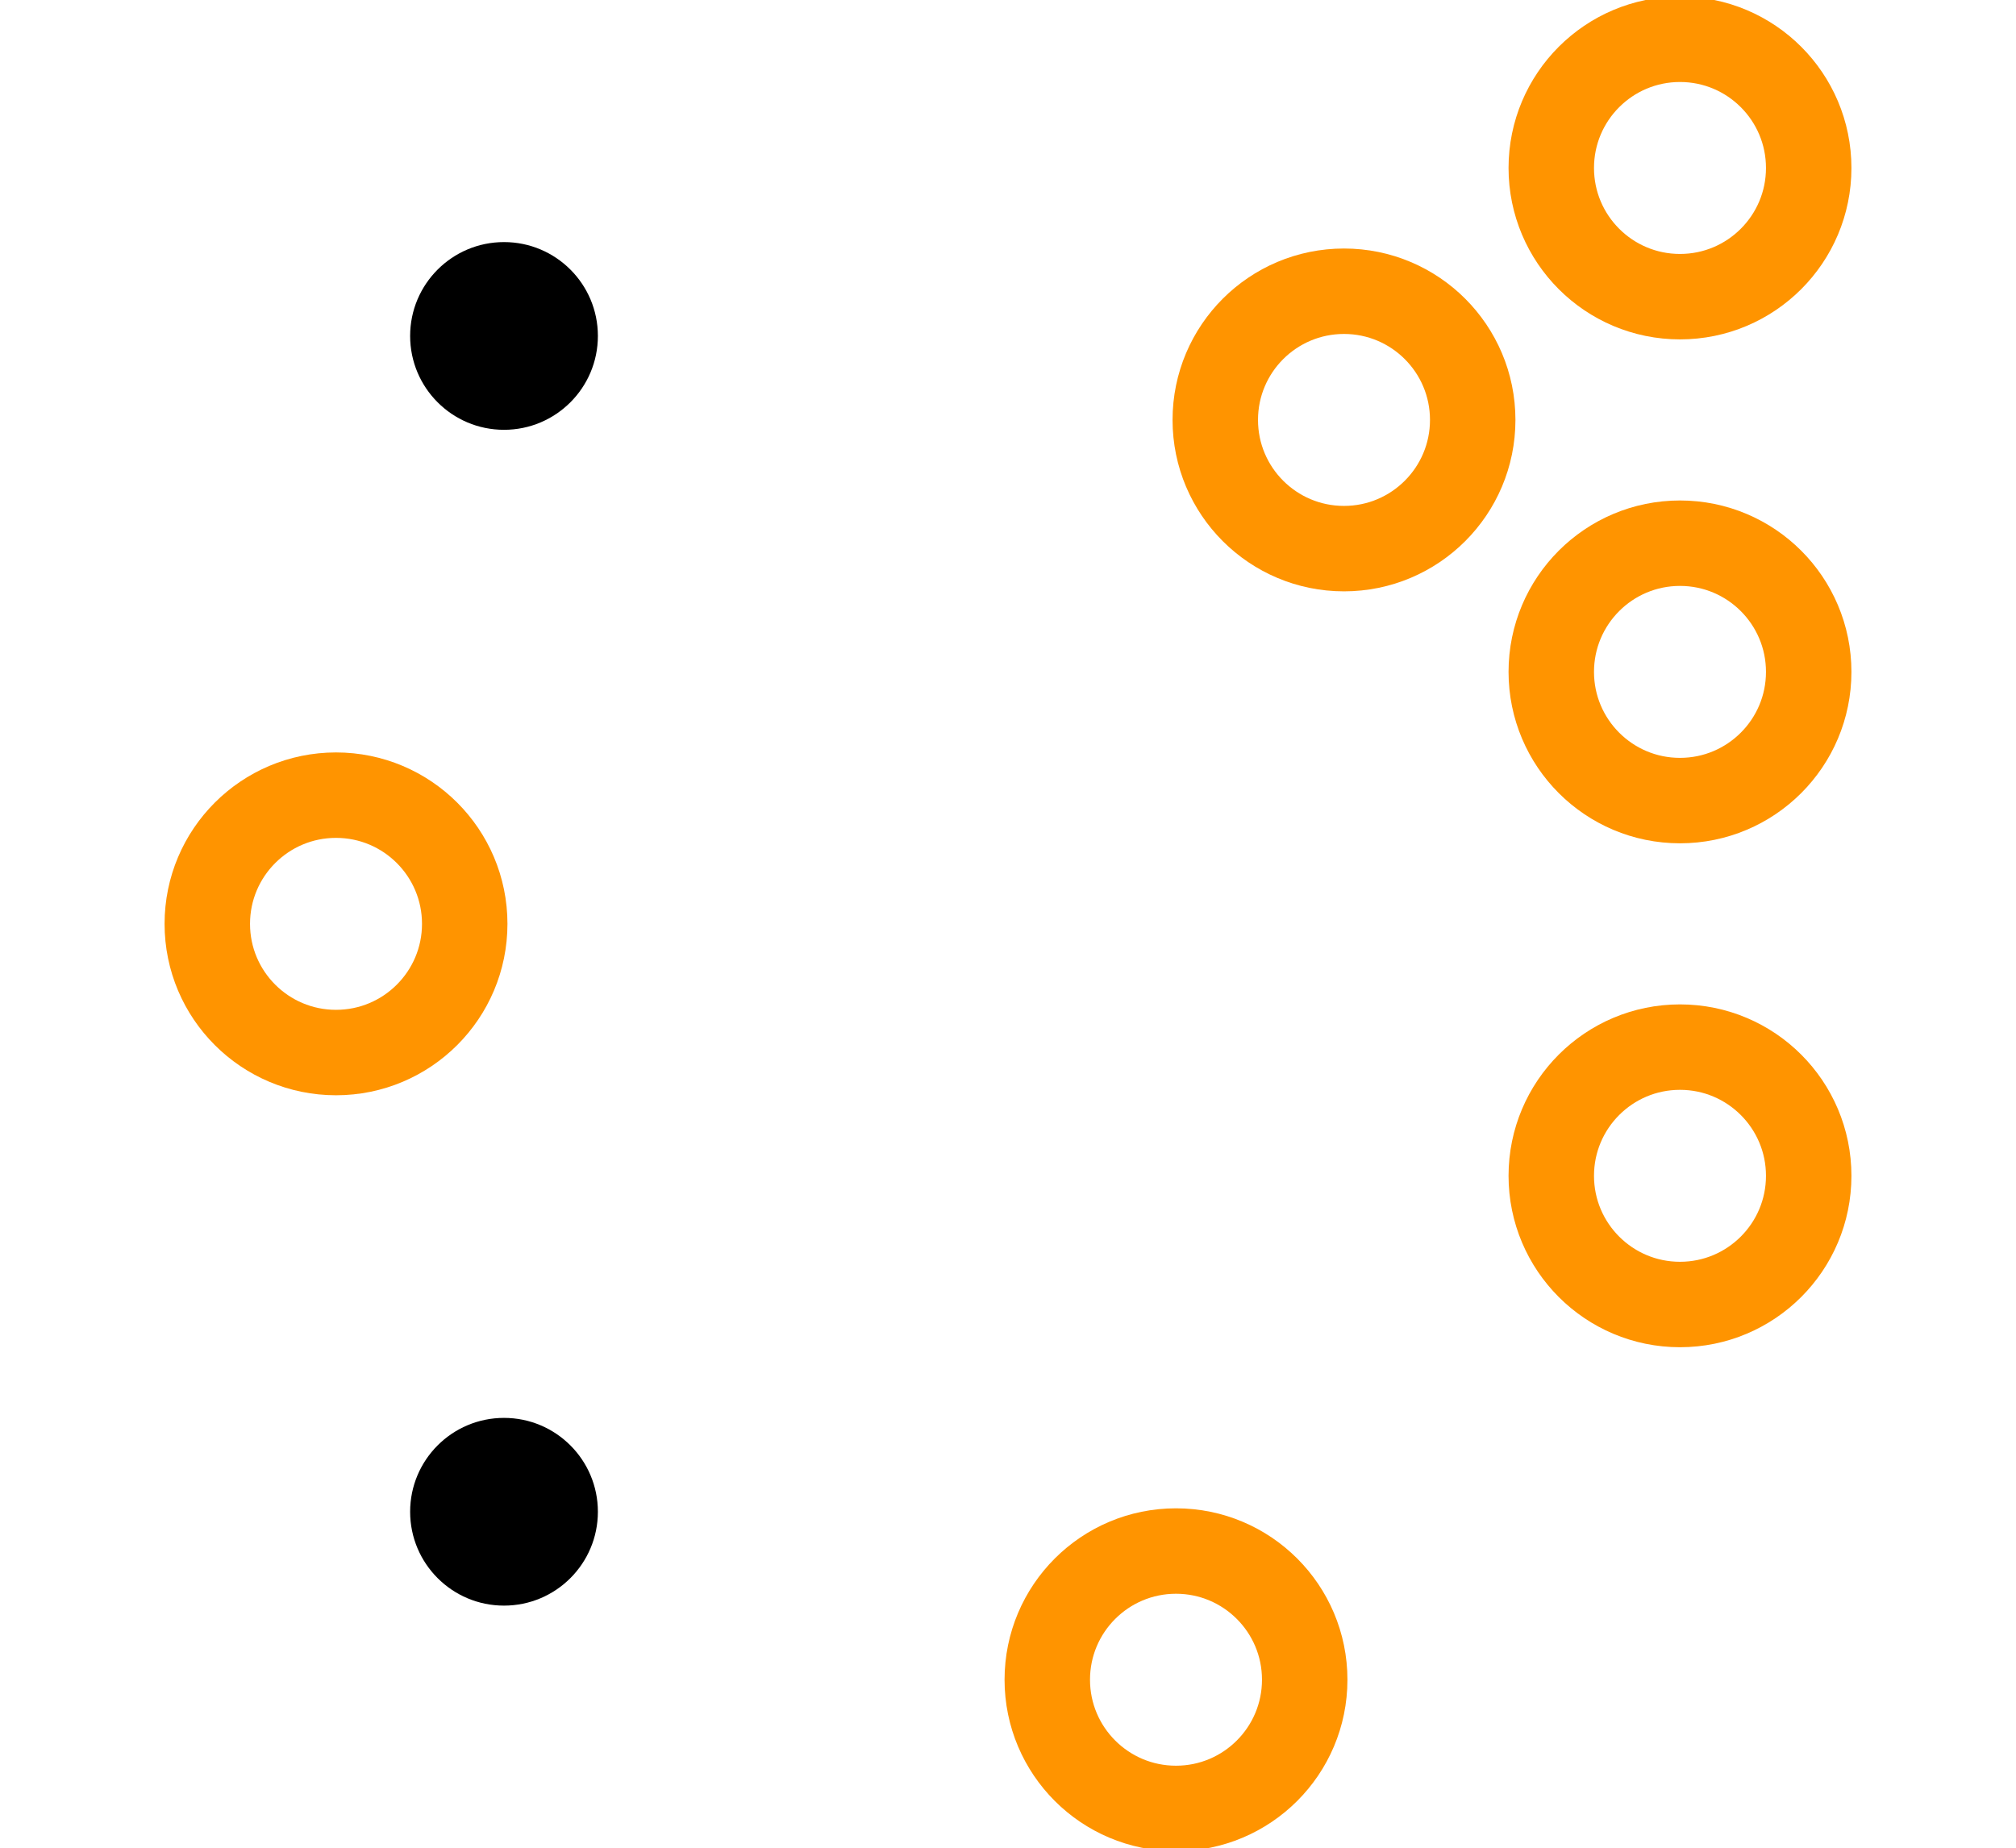
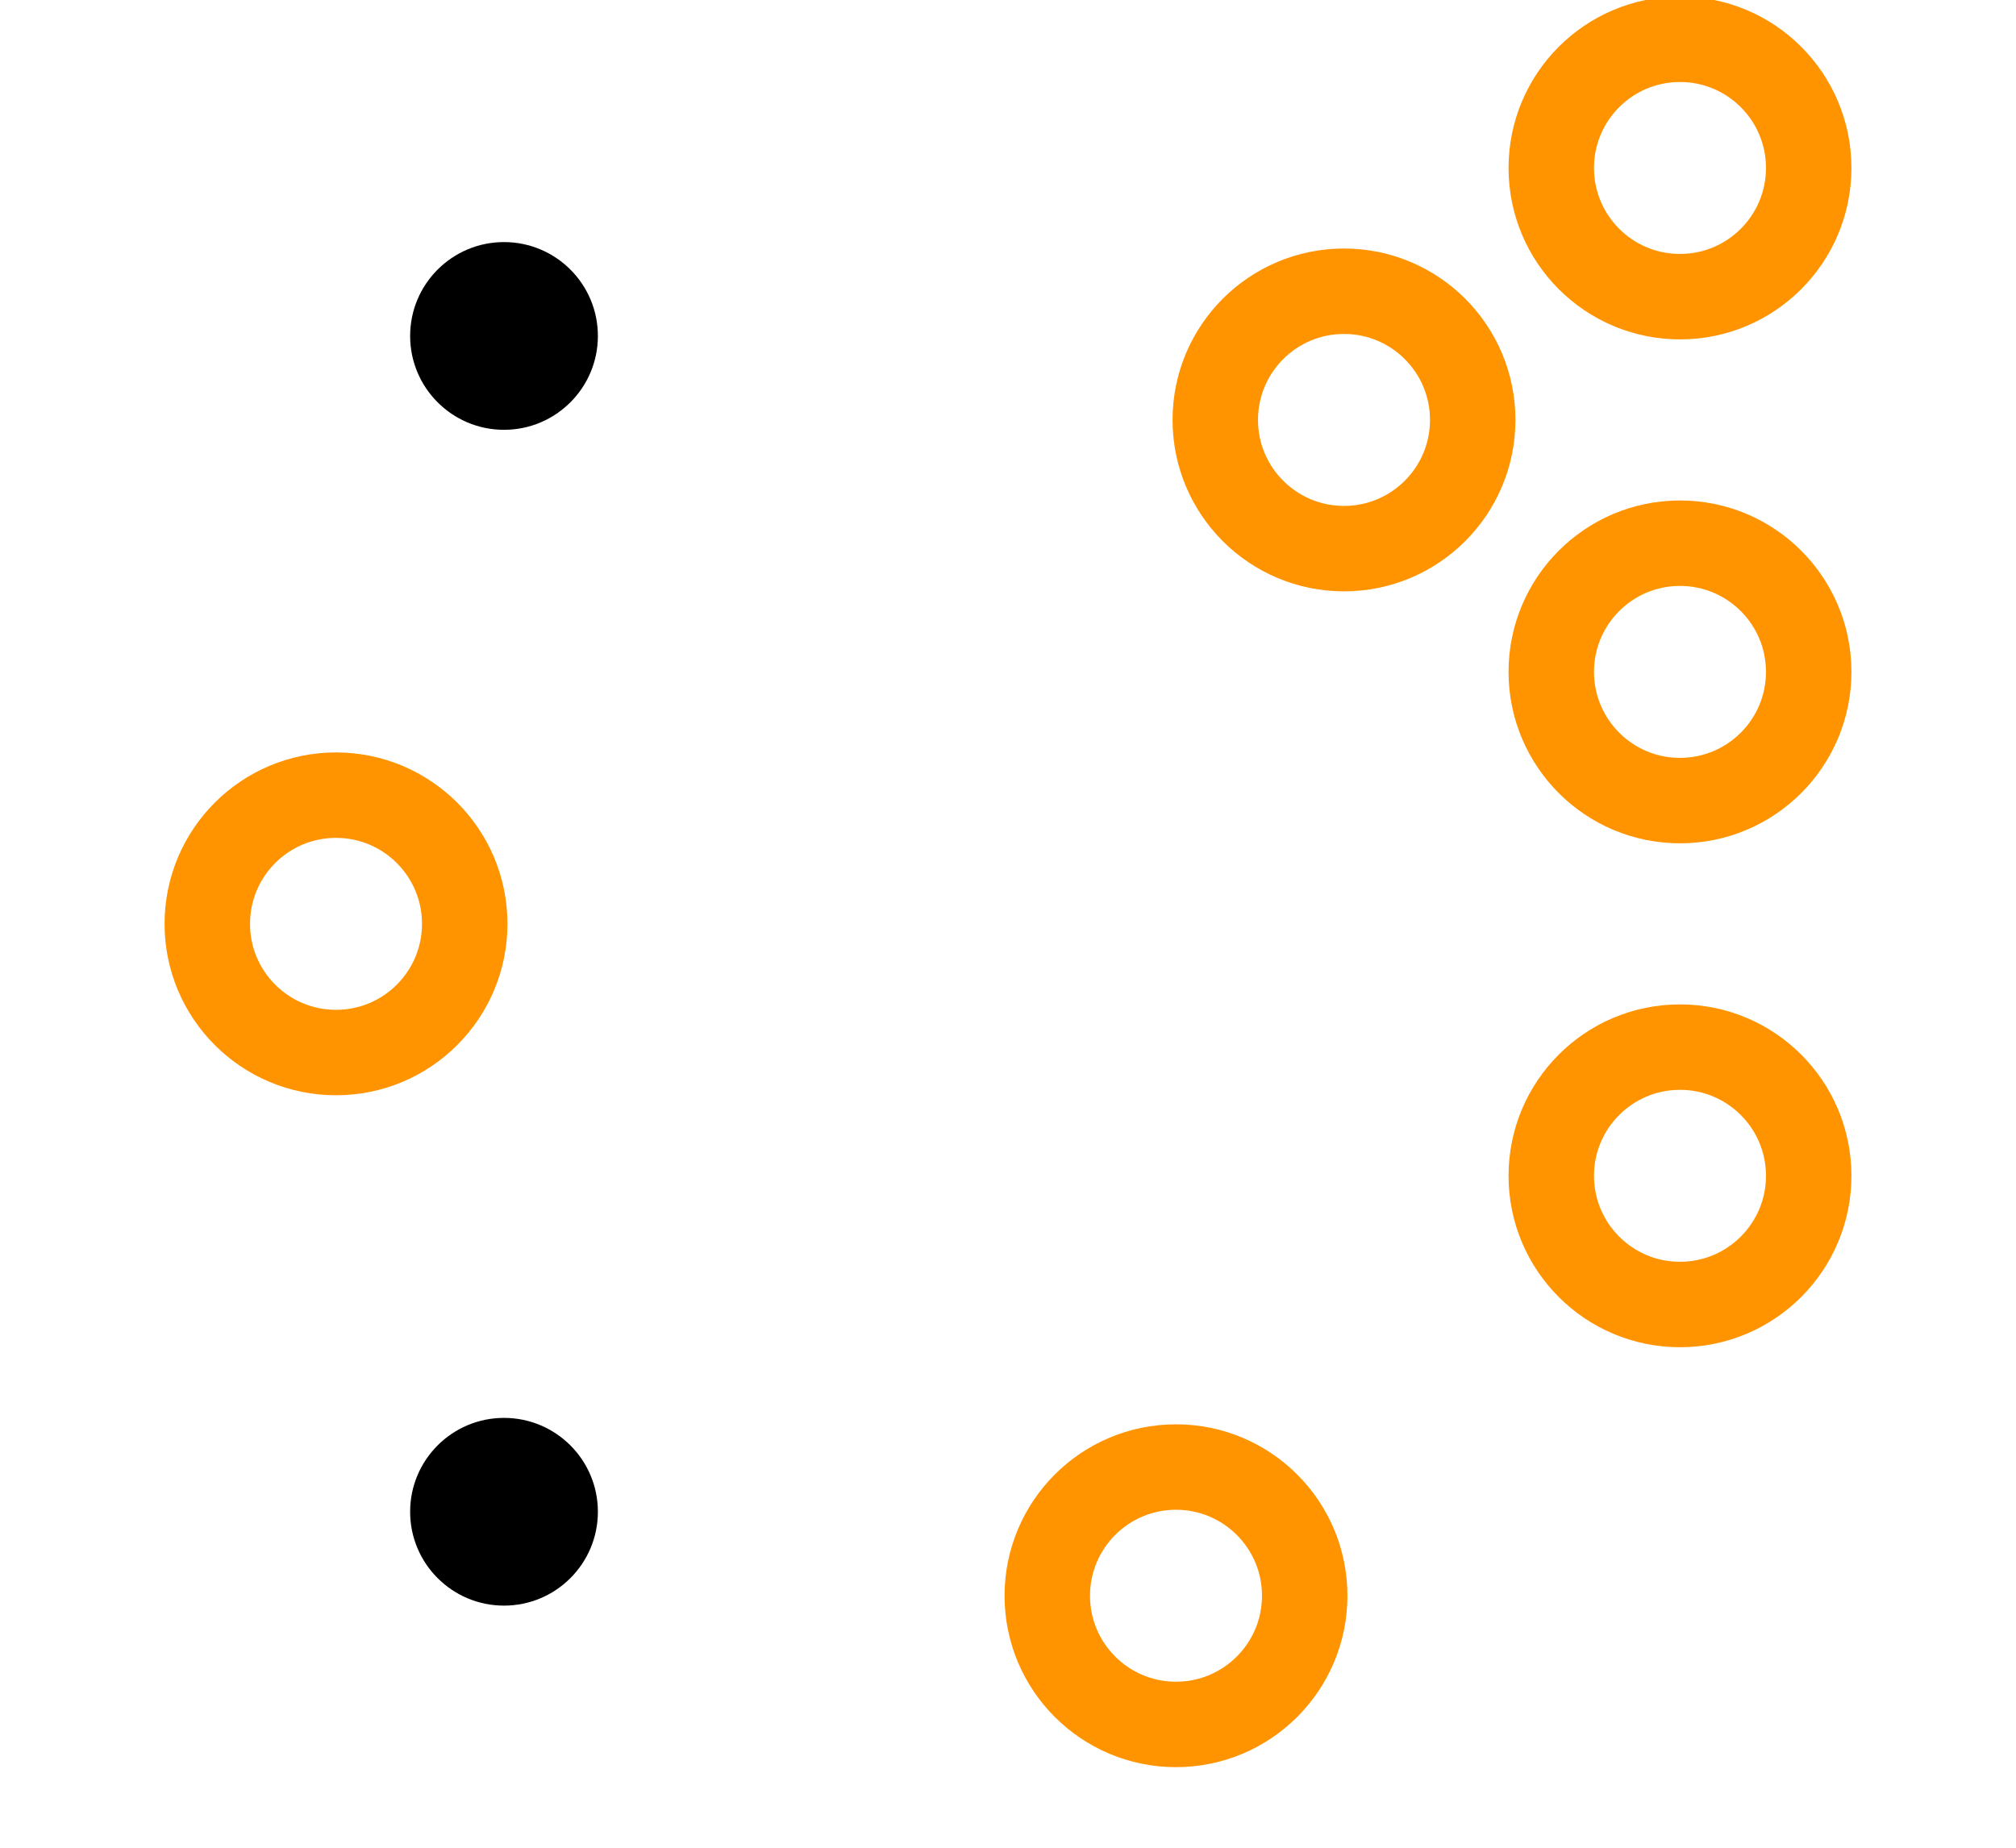
<svg xmlns="http://www.w3.org/2000/svg" height="38.976" version="1.2" viewBox="0 0 4724.409 4330.708" width="42.52" x="0in" y="0in" id="svg2">
  <defs id="defs75" />
  <g id="copper0">
    <g id="copper1">
      <circle cx="2559" cy="2397.5" id="connector0pin" r="351.75" style="fill:none;stroke:#ff9400;stroke-width:233.528;stroke-miterlimit:4;stroke-dasharray:none" d="m 2910.75,2397.5 c 0,194.266 -157.484,351.75 -351.75,351.75 -194.266,0 -351.75,-157.484 -351.75,-351.75 0,-194.266 157.484,-351.75 351.75,-351.75 194.266,0 351.75,157.484 351.75,351.75 z" transform="matrix(0.8575443,0,0,-0.8575443,-1407.054,4221.317)" />
      <circle id="nonconn1" cx="1575" cy="429.5" r="220" style="fill:#000000;stroke:#000000;stroke-width:0" d="m 1795,429.5 c 0,121.503 -98.497,220 -220,220 -121.503,0 -220,-98.497 -220,-220 0,-121.503 98.497,-220 220,-220 121.503,0 220,98.497 220,220 z" transform="matrix(1,0,0,-1,-393.8978,3972.807)" />
      <circle id="nonconn2" cx="1575" cy="4365.5" r="220" style="fill:#000000;stroke:#000000;stroke-width:0" d="m 1795,4365.5 c 0,121.503 -98.497,220 -220,220 -121.503,0 -220,-98.497 -220,-220 0,-121.503 98.497,-220 220,-220 121.503,0 220,98.497 220,220 z" transform="matrix(1,0,0,-1,-393.8978,5152.901)" />
      <circle cx="2559" cy="2397.5" id="connector1pin" r="351.75" style="fill:none;stroke:#ff9400;stroke-width:233.528;stroke-miterlimit:4;stroke-dasharray:none" d="m 2910.75,2397.5 c 0,194.266 -157.484,351.75 -351.75,351.75 -194.266,0 -351.75,-157.484 -351.75,-351.75 0,-194.266 157.484,-351.75 351.75,-351.75 194.266,0 351.75,157.484 351.75,351.75 z" transform="matrix(0.8575445,0,0,-0.8575445,1742.552,3630.766)" />
-       <circle cx="2559" cy="2397.5" id="connector2pin" r="351.75" style="fill:none;stroke:#ff9400;stroke-width:233.528;stroke-miterlimit:4;stroke-dasharray:none" d="m 2910.75,2397.5 c 0,194.266 -157.484,351.75 -351.75,351.75 -194.266,0 -351.75,-157.484 -351.75,-351.75 0,-194.266 157.484,-351.75 351.75,-351.75 194.266,0 351.75,157.484 351.75,351.75 z" transform="matrix(0.8575445,0,0,-0.8575445,561.4492,5992.971)" />
+       <circle cx="2559" cy="2397.5" id="connector2pin" r="351.75" style="fill:none;stroke:#ff9400;stroke-width:233.528;stroke-miterlimit:4;stroke-dasharray:none" d="m 2910.75,2397.5 c 0,194.266 -157.484,351.75 -351.75,351.75 -194.266,0 -351.75,-157.484 -351.75,-351.75 0,-194.266 157.484,-351.75 351.75,-351.75 194.266,0 351.75,157.484 351.75,351.75 z" transform="matrix(0.8575445,0,0,-0.8575445,561.4492,5796.12)" />
      <circle cx="2559" cy="2397.5" id="nonconn4" r="351.75" style="fill:none;stroke:#ff9400;stroke-width:233.528;stroke-miterlimit:4;stroke-dasharray:none" d="m 2910.75,2397.5 c 0,194.266 -157.484,351.75 -351.75,351.75 -194.266,0 -351.75,-157.484 -351.75,-351.75 0,-194.266 157.484,-351.75 351.75,-351.75 194.266,0 351.75,157.484 351.75,351.75 z" transform="matrix(0.8575445,0,0,-0.8575445,955.15,3040.215)" />
      <circle cx="2559" cy="2397.5" id="nonconn3" r="351.75" style="fill:none;stroke:#ff9400;stroke-width:233.528;stroke-miterlimit:4;stroke-dasharray:none" d="m 2910.75,2397.5 c 0,194.266 -157.484,351.75 -351.75,351.75 -194.266,0 -351.75,-157.484 -351.75,-351.75 0,-194.266 157.484,-351.75 351.75,-351.75 194.266,0 351.75,157.484 351.75,351.75 z" transform="matrix(0.8575445,0,0,-0.8575445,1742.552,2449.663)" />
      <circle cx="2559" cy="2397.5" id="nonconn5" r="351.75" style="fill:none;stroke:#ff9400;stroke-width:233.528;stroke-miterlimit:4;stroke-dasharray:none" d="m 2910.75,2397.5 c 0,194.266 -157.484,351.75 -351.75,351.75 -194.266,0 -351.75,-157.484 -351.75,-351.75 0,-194.266 157.484,-351.75 351.75,-351.75 194.266,0 351.75,157.484 351.75,351.75 z" transform="matrix(0.8575445,0,0,-0.8575445,1742.552,4811.868)" />
    </g>
  </g>
</svg>
